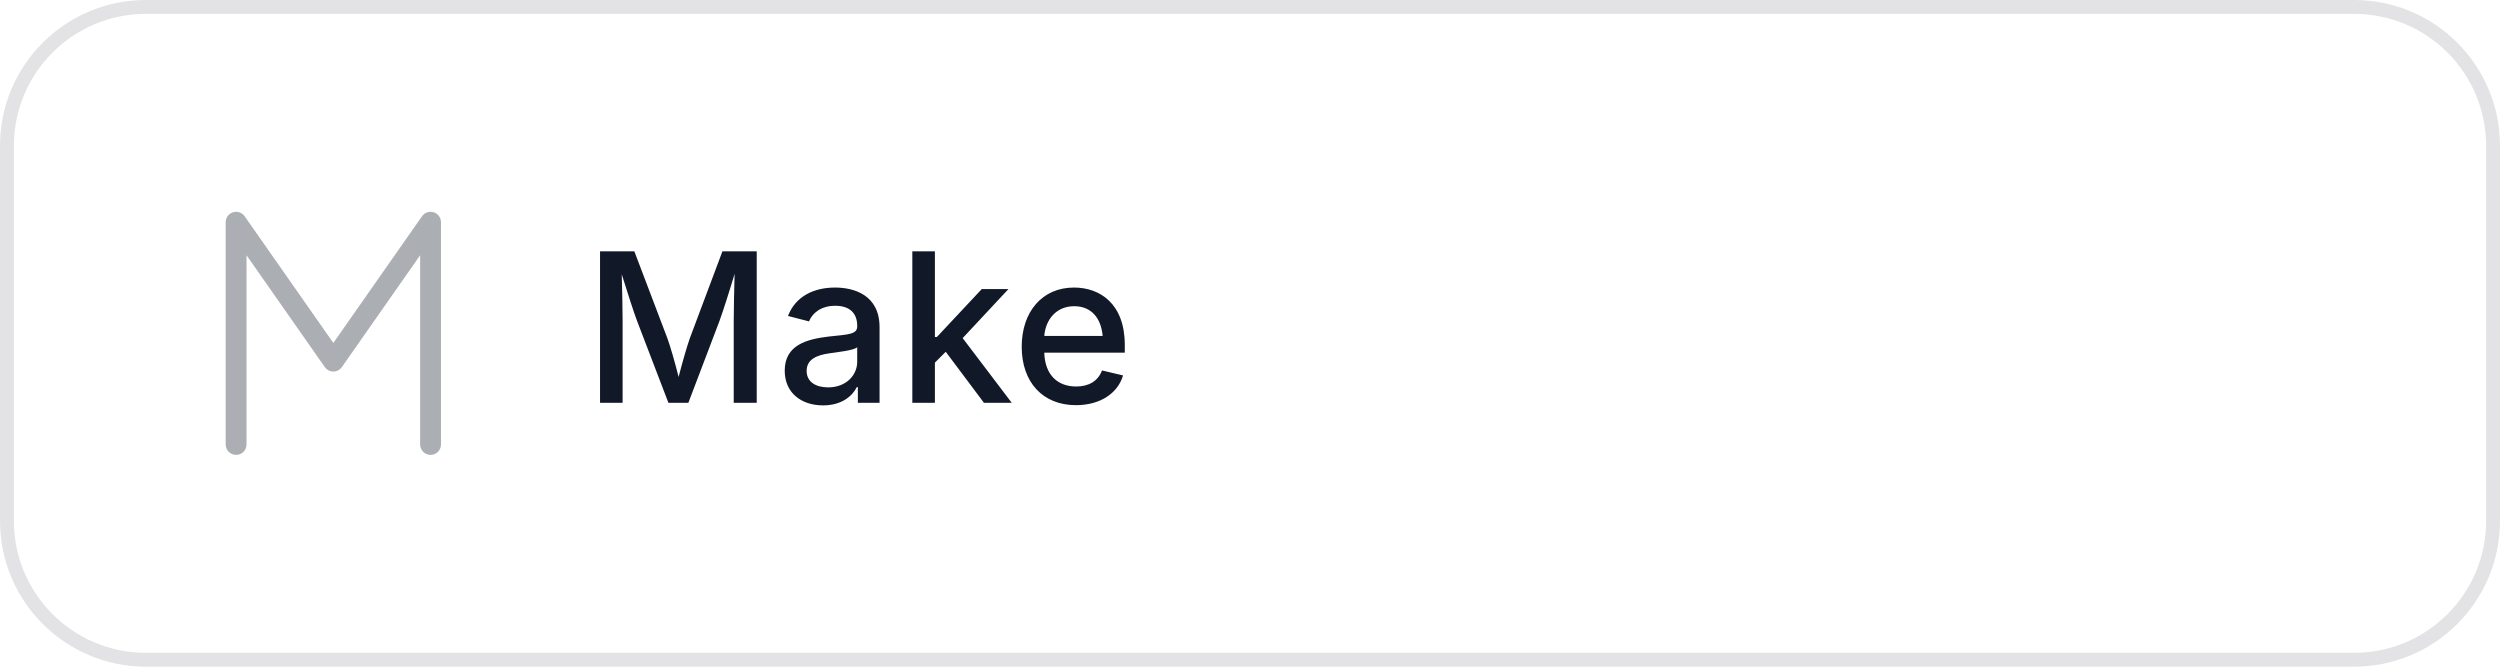
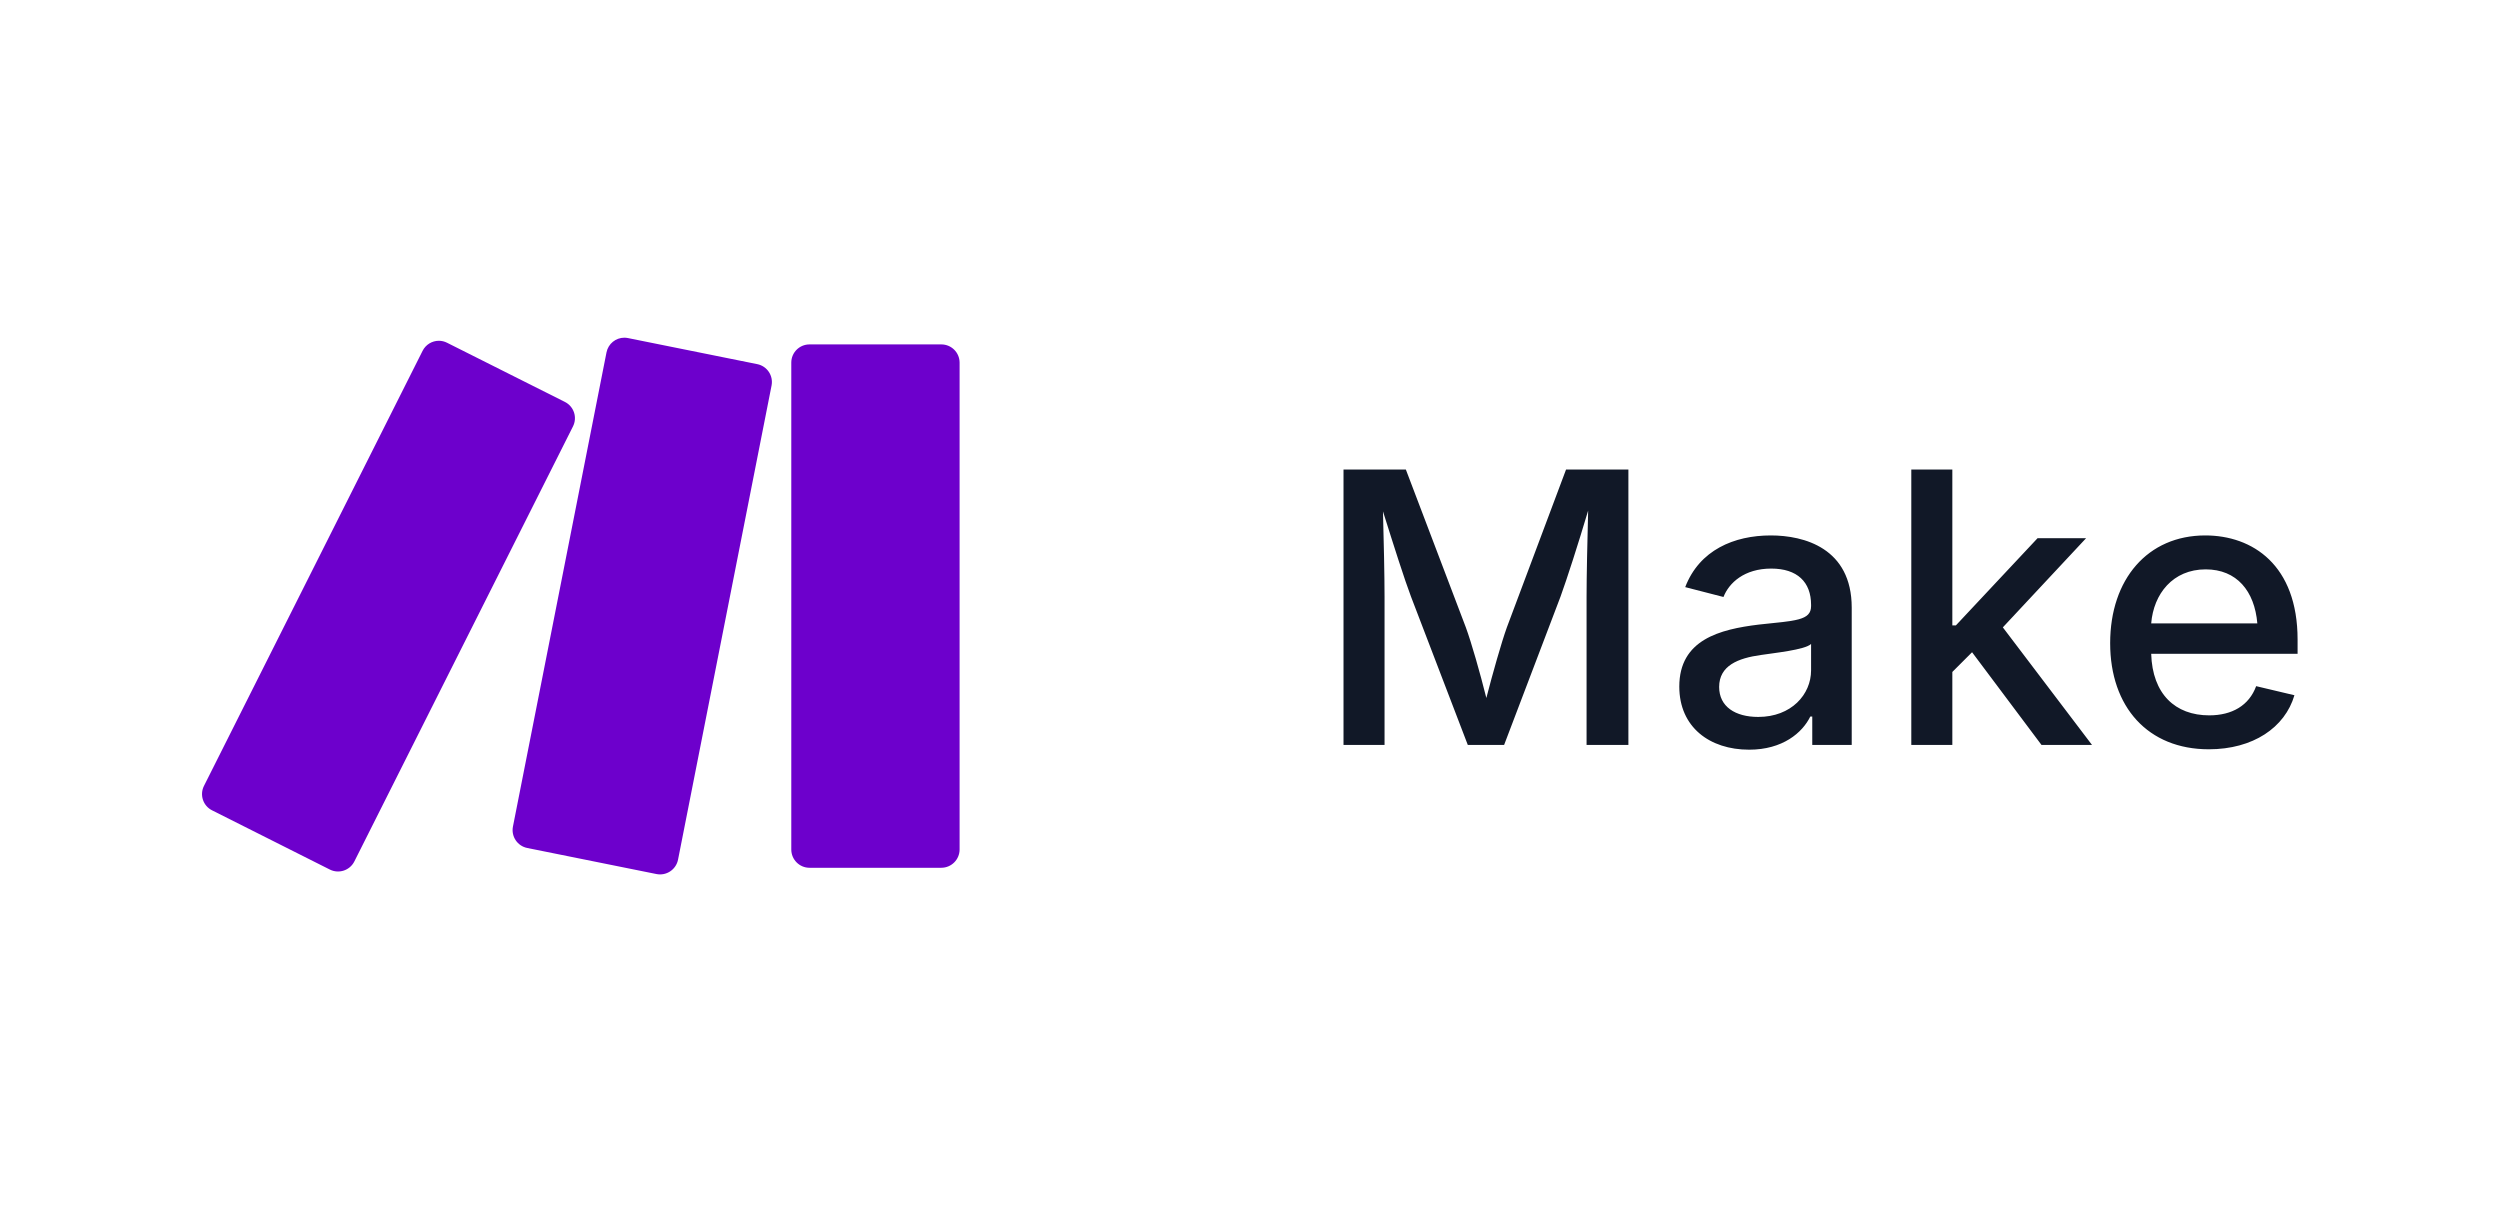
- <svg xmlns="http://www.w3.org/2000/svg" viewBox="0 0 180 48" role="img" aria-label="Make">
-   <rect x="0.5" y="0.5" width="179" height="47" rx="10" fill="none" stroke="#111827" stroke-opacity="0.12" />
-   <path d="M17 32V16l7 10 7-10v16" fill="none" stroke="#111827" stroke-opacity="0.35" stroke-width="1.5" stroke-linecap="round" stroke-linejoin="round" />
-   <text x="42" y="29" font-family="Inter, system-ui, -apple-system, Segoe UI, Roboto, sans-serif" font-size="15" font-weight="500" letter-spacing="0.2" fill="#111827">Make</text>
+ <svg xmlns="http://www.w3.org/2000/svg" viewBox="0 0 99 48" role="img" aria-label="Make">
+   <g transform="translate(8,9) scale(1.25)">
+     <path d="M13.38 3.498c-.27 0-.511.19-.566.465L9.85 18.986a.578.578 0 0 0 .453.678l4.095.826a.58.58 0 0 0 .682-.455l2.963-15.021a.578.578 0 0 0-.453-.678l-4.096-.826a.589.589 0 0 0-.113-.012zm-5.876.098a.576.576 0 0 0-.516.318L.062 17.697a.575.575 0 0 0 .256.774l3.733 1.877a.578.578 0 0 0 .775-.258l6.926-13.781a.577.577 0 0 0-.256-.776L7.762 3.658a.571.571 0 0 0-.258-.062zm11.74.115a.576.576 0 0 0-.576.576v15.426c0 .318.258.578.576.578h4.178a.58.58 0 0 0 .578-.578V4.287a.578.578 0 0 0-.578-.576Z" fill="#6D00CC" />
+   </g>
+   <text x="52" y="29.5" font-family="Inter, system-ui, -apple-system, 'Segoe UI', Roboto, sans-serif" font-size="15" font-weight="500" letter-spacing="0.2" fill="#111827">Make</text>
</svg>
